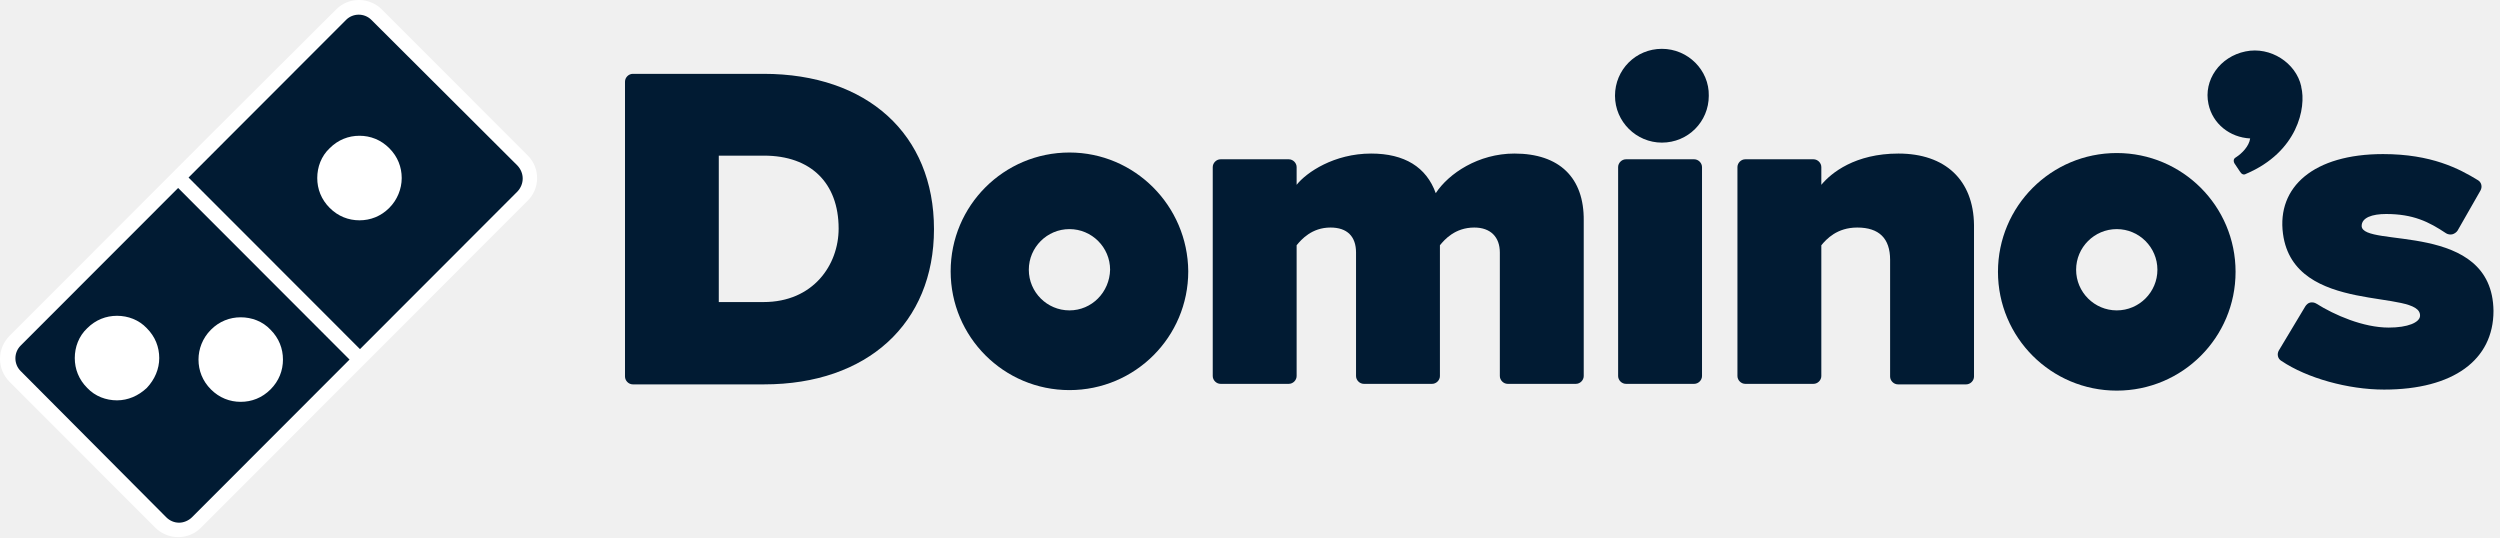
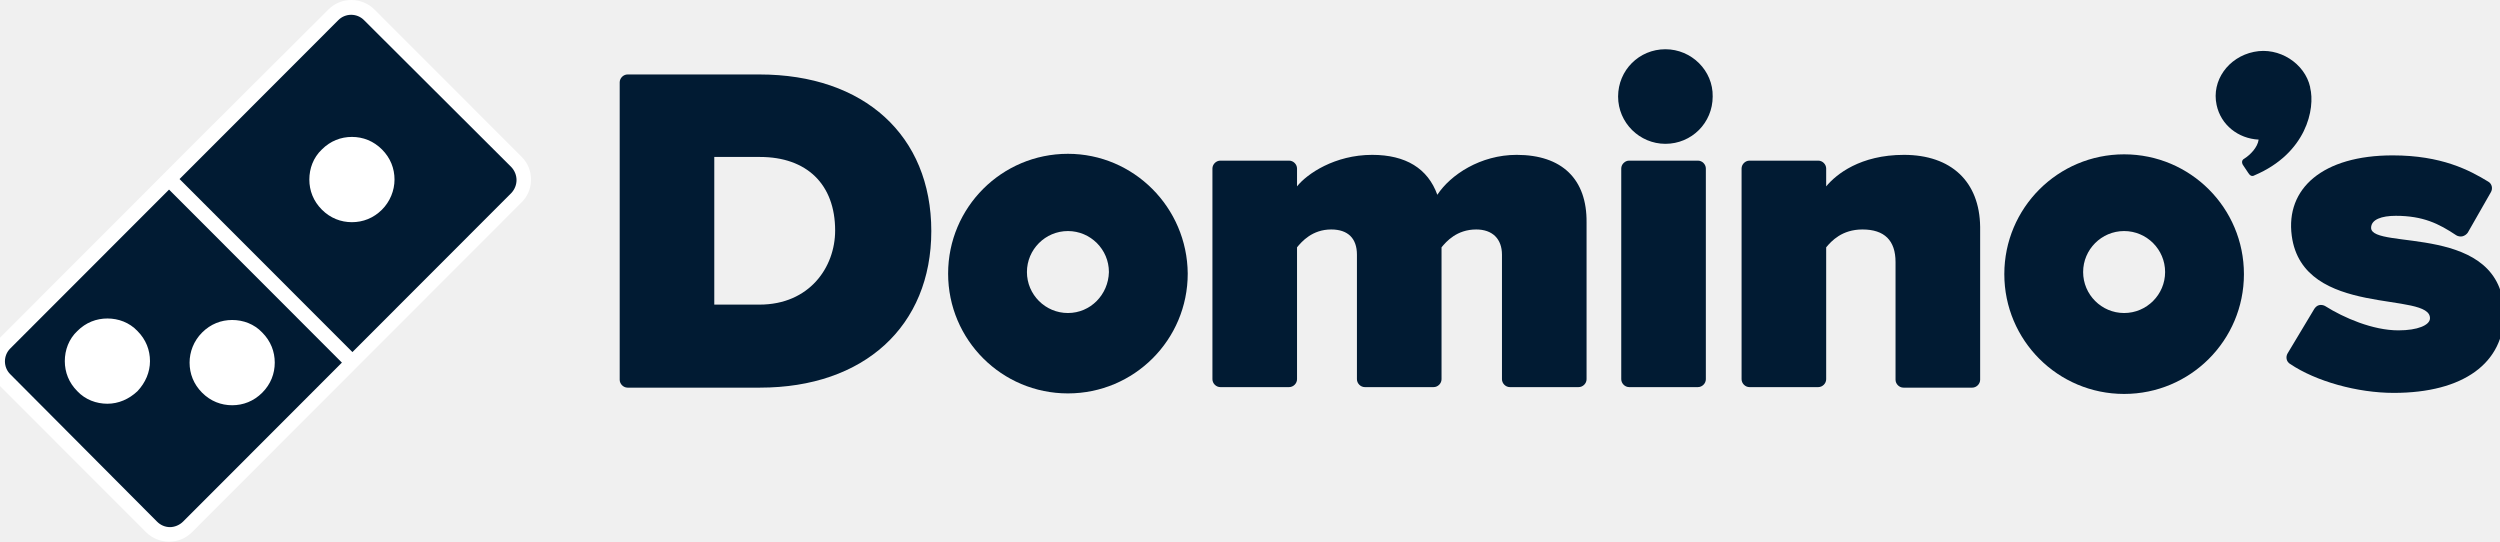
- <svg xmlns="http://www.w3.org/2000/svg" width="256" height="55" viewBox="0 0 256 55" fill="none">
+ <svg xmlns="http://www.w3.org/2000/svg" preserveAspectRatio="xMidYMid slice" width="300px" height="65px" viewBox="0 0 256 55" fill="none">
  <path d="M14.193 0H0.8C0.373 0 0 0.373 0 0.8V30.998C0 31.425 0.373 31.799 0.8 31.799H14.246C24.81 31.799 31.64 25.556 31.64 15.899C31.64 6.189 24.81 0 14.193 0ZM14.193 23.369H9.604V8.377H14.246C18.995 8.377 21.876 11.151 21.876 15.846C21.876 19.581 19.261 23.369 14.193 23.369Z" transform="translate(64 7.56097)" fill="#011B33" />
  <path d="M30.893 0C27.211 0 24.17 2.027 22.836 4.055C21.876 1.387 19.635 0 16.22 0C12.432 0 9.604 1.921 8.59 3.201V1.387C8.59 0.96 8.217 0.587 7.79 0.587H0.8C0.373 0.587 0 0.96 0 1.387V22.782C0 23.209 0.373 23.582 0.8 23.582H7.79C8.217 23.582 8.59 23.209 8.59 22.782V9.39C9.07 8.803 10.138 7.576 12.058 7.576C13.766 7.576 14.673 8.483 14.673 10.137V22.782C14.673 23.209 15.046 23.582 15.473 23.582H22.463C22.89 23.582 23.263 23.209 23.263 22.782V9.39C23.743 8.803 24.81 7.576 26.785 7.576C28.439 7.576 29.399 8.537 29.399 10.137V22.782C29.399 23.209 29.773 23.582 30.199 23.582H37.189C37.616 23.582 37.989 23.209 37.989 22.782V6.883C38.043 2.454 35.481 0 30.893 0Z" transform="translate(124.185 15.7241)" fill="#011B33" />
  <path d="M7.79 0H0.8C0.373 0 0 0.373 0 0.8V22.195C0 22.622 0.373 22.995 0.8 22.995H7.79C8.217 22.995 8.59 22.622 8.59 22.195V0.8C8.59 0.373 8.217 0 7.79 0Z" transform="translate(165.696 16.311)" fill="#011B33" />
  <path d="M4.802 0C2.134 0 0 2.134 0 4.802C0 7.47 2.188 9.604 4.802 9.604C7.47 9.604 9.604 7.47 9.604 4.802C9.657 2.188 7.47 0 4.802 0Z" transform="translate(165.376 5)" fill="#011B33" />
  <path d="M16.487 0C12.058 0 9.604 1.974 8.59 3.201V1.387C8.59 0.96 8.217 0.587 7.79 0.587H0.8C0.373 0.587 0 0.96 0 1.387V22.782C0 23.209 0.373 23.582 0.8 23.582H7.79C8.217 23.582 8.59 23.209 8.59 22.782V9.39C9.124 8.75 10.191 7.576 12.272 7.576C14.513 7.576 15.633 8.697 15.633 10.884V22.835C15.633 23.262 16.007 23.636 16.433 23.636H23.423C23.85 23.636 24.224 23.262 24.224 22.835V7.309C24.17 2.721 21.289 0 16.487 0Z" transform="translate(177.914 15.7241)" fill="#011B33" />
  <path d="M12.165 0C5.442 0 0 5.442 0 12.165C0 18.887 5.442 24.329 12.165 24.329C18.888 24.329 24.33 18.887 24.33 12.165C24.277 5.442 18.834 0 12.165 0ZM12.165 16.166C9.871 16.166 8.003 14.299 8.003 12.005C8.003 9.71 9.871 7.843 12.165 7.843C14.459 7.843 16.327 9.71 16.327 12.005C16.273 14.299 14.459 16.166 12.165 16.166Z" transform="translate(97.3473 15.6174)" fill="#011B33" />
  <path d="M12.165 0C5.442 0 0 5.442 0 12.165C0 18.887 5.442 24.329 12.165 24.329C18.888 24.329 24.33 18.887 24.33 12.165C24.33 5.442 18.888 0 12.165 0ZM12.165 16.113C9.871 16.113 8.003 14.245 8.003 11.951C8.003 9.657 9.871 7.79 12.165 7.79C14.459 7.79 16.327 9.657 16.327 11.951C16.327 14.245 14.459 16.113 12.165 16.113Z" transform="translate(204.592 15.6707)" fill="#011B33" />
  <path d="M9.595 3.726C9.595 3.673 9.595 3.673 9.595 3.726C9.595 3.673 9.595 3.673 9.595 3.673C9.061 1.272 6.447 -0.435 3.886 0.098C1.271 0.632 -0.436 3.033 0.098 5.487C0.525 7.514 2.285 8.901 4.366 9.008C4.259 9.808 3.512 10.555 2.925 10.929C2.499 11.142 2.765 11.569 2.765 11.569L3.299 12.369C3.459 12.636 3.672 12.796 3.939 12.636C9.221 10.395 10.129 5.86 9.595 3.726Z" transform="translate(226.05 5.1687)" fill="#011B33" />
  <path d="M8.592 7.363C8.592 6.509 9.659 6.136 11.1 6.136C13.874 6.136 15.475 6.936 17.236 8.11C17.396 8.216 17.663 8.27 17.876 8.216C18.09 8.163 18.303 8.003 18.41 7.843L20.757 3.735C20.971 3.361 20.864 2.881 20.491 2.668C18.57 1.494 15.742 0 10.78 0C3.684 0 -0.105 3.361 0.536 8.163C1.656 16.593 14.782 13.712 14.568 16.593C14.515 17.233 13.341 17.767 11.367 17.767C8.752 17.767 5.818 16.486 3.95 15.312C3.79 15.206 3.524 15.152 3.31 15.206C3.097 15.259 2.937 15.419 2.83 15.579L0.109 20.114C-0.105 20.488 0.002 20.968 0.376 21.181C2.99 22.942 7.205 24.116 10.887 24.116C17.983 24.116 22.091 21.075 22.091 16.059C21.985 6.776 8.646 9.657 8.592 7.363Z" transform="translate(233.242 15.7774)" fill="#011B33" />
  <path d="M54.058 15.94L39.1 0.968C38.49 0.356 37.625 0 36.76 0C35.844 0 35.03 0.356 34.419 0.968L21.852 13.495L0.992 34.375C-0.331 35.699 -0.331 37.787 0.992 39.111L15.899 54.032C16.51 54.644 17.375 55 18.24 55C19.156 55 19.97 54.644 20.58 54.032L39.253 35.343L53.957 20.625C55.33 19.352 55.33 17.213 54.058 15.94Z" fill="white" />
  <path d="M33.682 15.456L18.723 0.535C18.011 -0.178 16.841 -0.178 16.128 0.535L0 16.678L17.553 34.248L33.682 18.104C34.394 17.34 34.394 16.22 33.682 15.456ZM20.555 19.785C19.69 20.651 18.622 21.058 17.502 21.058C16.383 21.058 15.314 20.651 14.45 19.785C13.585 18.919 13.178 17.849 13.178 16.729C13.178 15.609 13.585 14.488 14.45 13.674C15.314 12.808 16.383 12.4 17.502 12.4C18.622 12.4 19.69 12.808 20.555 13.674C21.42 14.539 21.827 15.609 21.827 16.729C21.827 17.849 21.369 18.97 20.555 19.785Z" transform="translate(19.3084 1.50232)" fill="#011B33" />
  <path d="M0.534 16.143C-0.178 16.857 -0.178 18.028 0.534 18.741L15.442 33.713C15.798 34.069 16.256 34.273 16.765 34.273C17.222 34.273 17.731 34.069 18.087 33.713L34.216 17.569L16.663 0L0.534 16.143ZM13.457 20.472C12.592 21.287 11.524 21.745 10.405 21.745C9.285 21.745 8.166 21.338 7.352 20.472C6.487 19.607 6.08 18.537 6.08 17.417C6.08 16.296 6.487 15.176 7.352 14.361C8.217 13.495 9.285 13.088 10.405 13.088C11.524 13.088 12.643 13.495 13.457 14.361C14.322 15.227 14.729 16.296 14.729 17.417C14.729 18.537 14.271 19.607 13.457 20.472ZM20.021 14.514C20.886 13.648 21.954 13.241 23.073 13.241C24.193 13.241 25.312 13.648 26.126 14.514C26.991 15.38 27.398 16.449 27.398 17.569C27.398 18.69 26.991 19.759 26.126 20.625C25.261 21.491 24.193 21.898 23.073 21.898C21.954 21.898 20.886 21.491 20.021 20.625C19.156 19.759 18.749 18.69 18.749 17.569C18.749 16.5 19.156 15.38 20.021 14.514Z" transform="translate(1.57724 19.25)" fill="#011B33" />
</svg>
